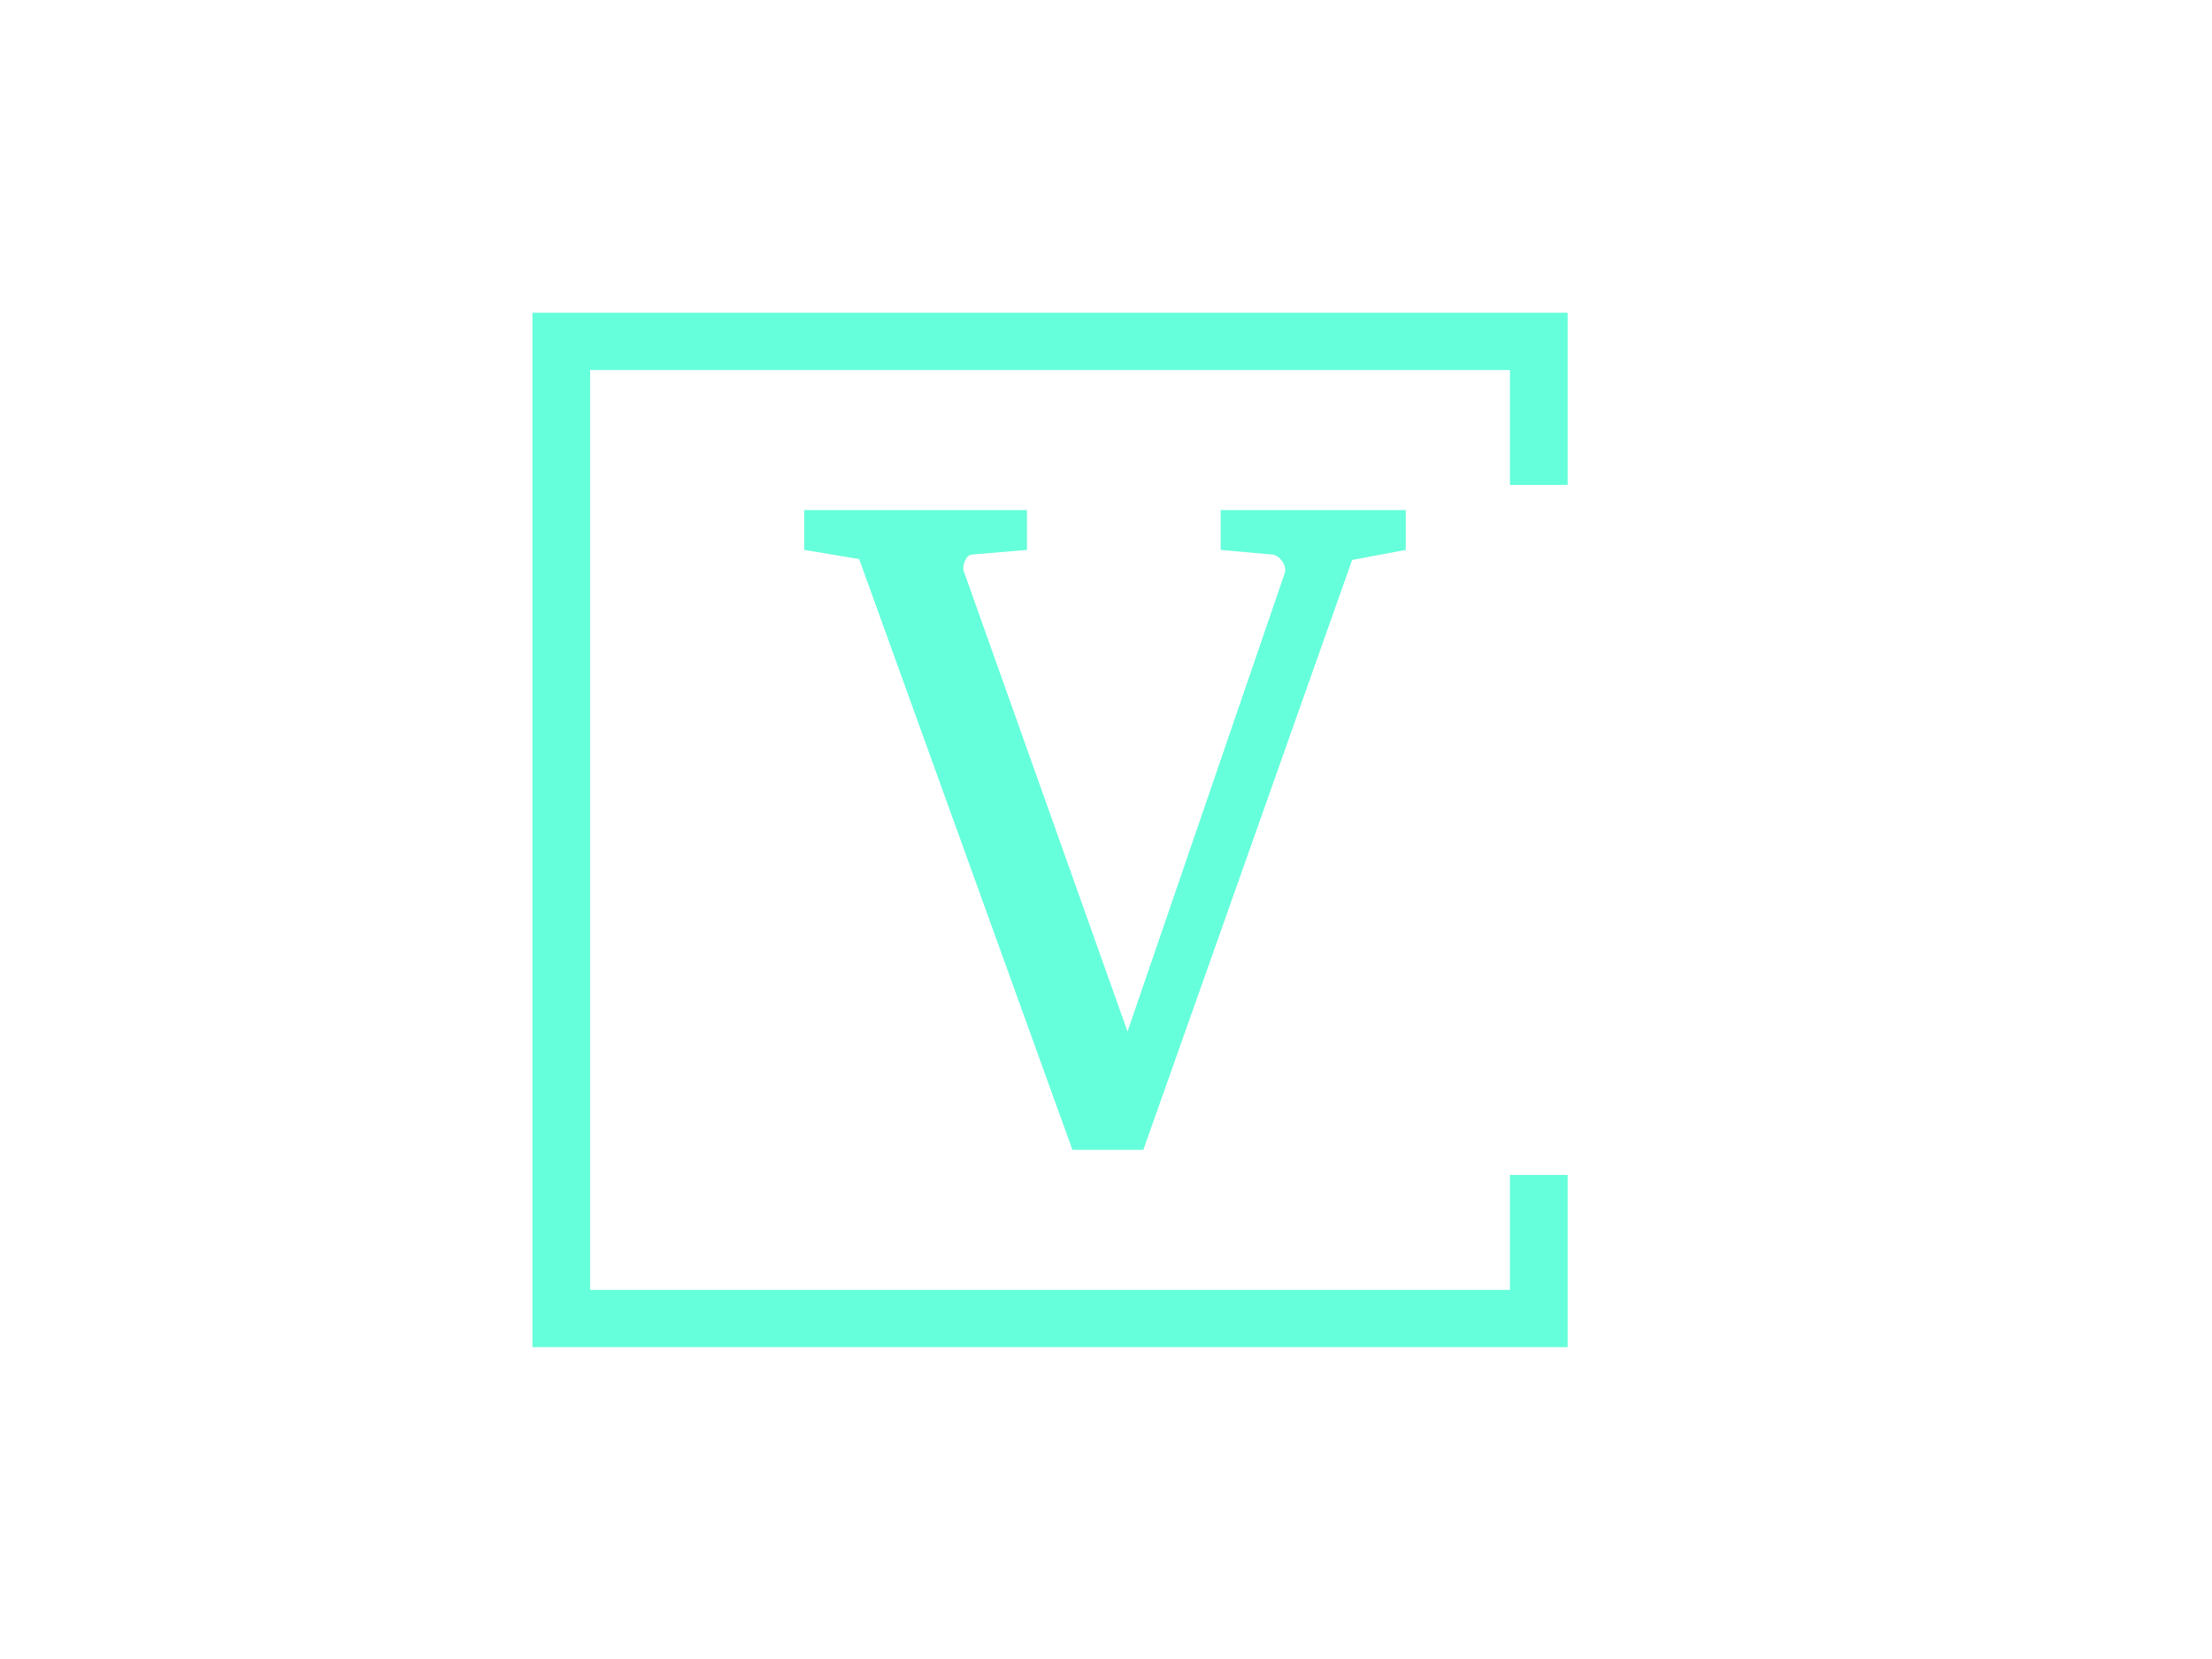
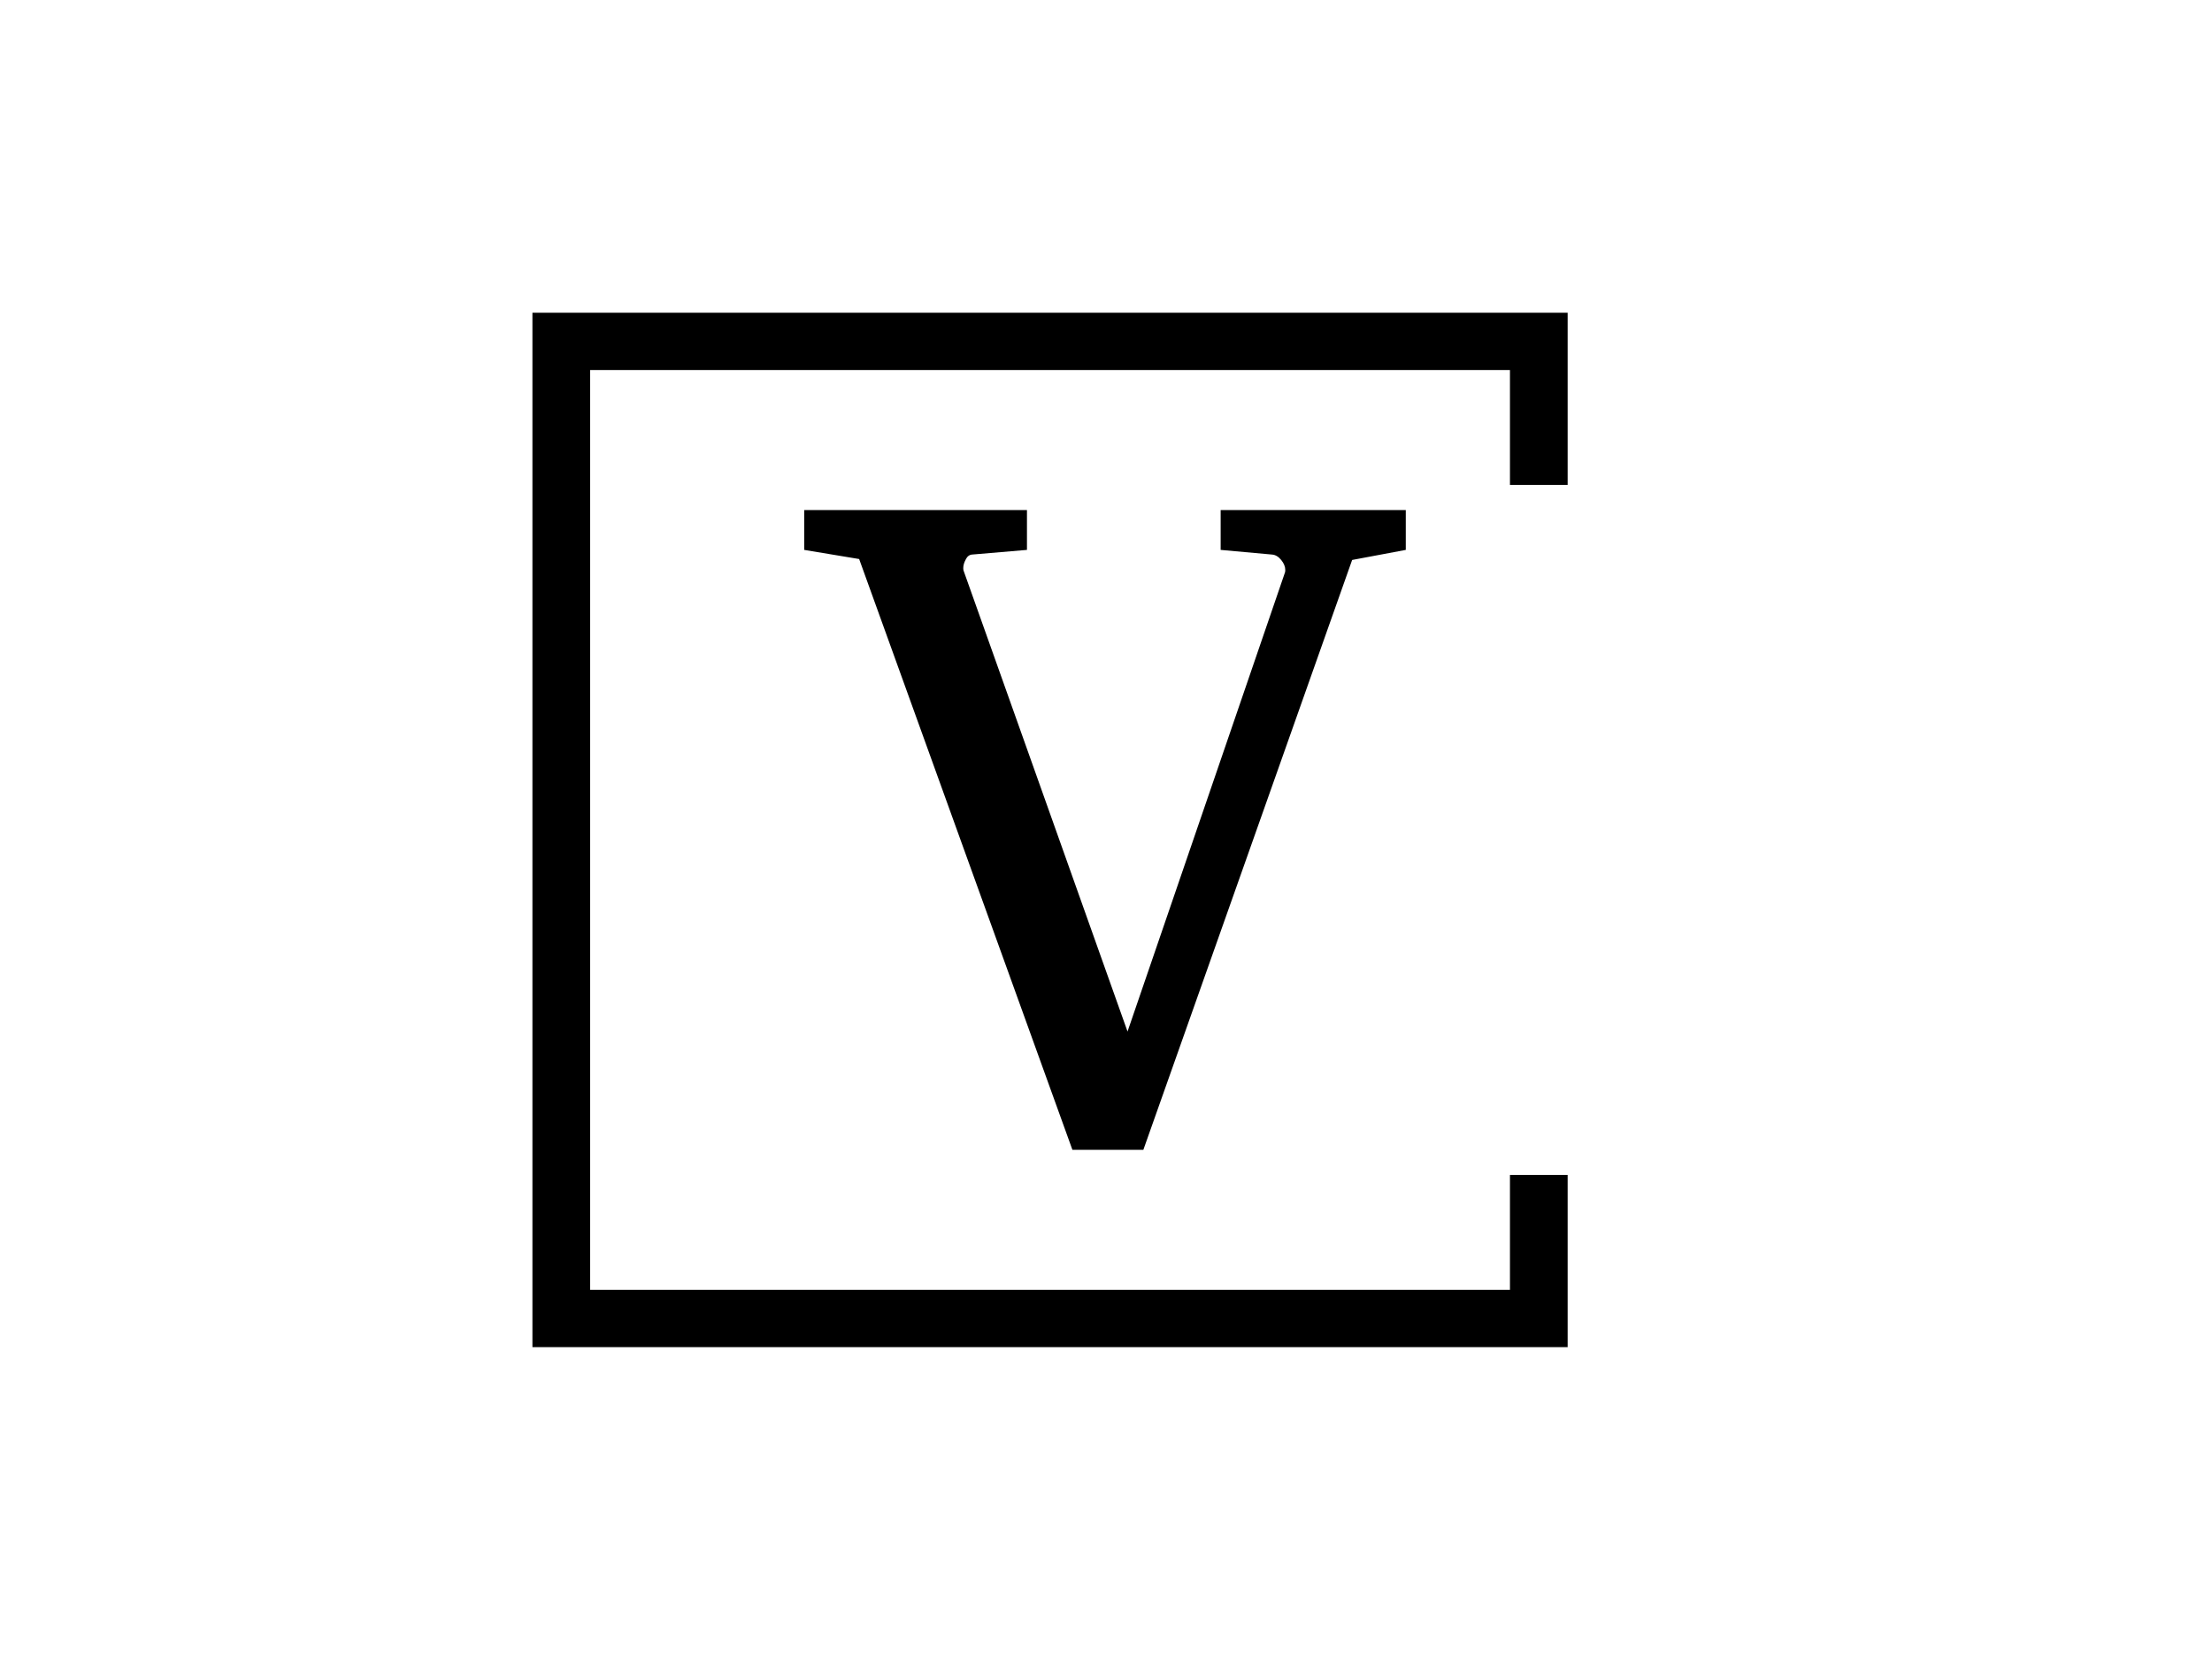
<svg xmlns="http://www.w3.org/2000/svg" version="1.1" width="2000" height="1500" viewBox="0 0 2000 1500">
  <rect width="2000" height="1500" fill="transparent" />
  <g transform="matrix(0.75,0,0,0.75,249.0909,282.7536)">
    <svg viewBox="0 0 396 247" data-background-color="transparent" preserveAspectRatio="xMidYMid meet" height="1247" width="2000">
      <g id="tight-bounds" transform="matrix(1,0,0,1,0.24,-0.1)">
        <svg viewBox="0 0 395.52 247.2" height="247.2" width="395.52">
          <g>
            <svg />
          </g>
          <g>
            <svg viewBox="0 0 395.52 247.2" height="247.2" width="395.52">
              <g transform="matrix(1,0,0,1,125.9355,47.2152)">
                <svg viewBox="0 0 143.649 152.77" height="152.77" width="143.649">
                  <g>
                    <svg viewBox="0 0 143.649 152.77" height="152.77" width="143.649">
                      <g>
                        <svg viewBox="0 0 143.649 152.77" height="152.77" width="143.649">
                          <g>
                            <svg viewBox="0 0 143.649 152.77" height="152.77" width="143.649">
                              <g id="textblocktransform">
                                <svg viewBox="0 0 143.649 152.77" height="152.77" width="143.649" id="textblock">
                                  <g>
                                    <svg viewBox="0 0 143.649 152.77" height="152.77" width="143.649">
                                      <g transform="matrix(1,0,0,1,0,0)">
-                                         <svg width="143.649" viewBox="0.49 -33.54 32.3 34.35" height="152.77" data-palette-color="#66ffdb">
-                                           <path d="M32.79-33.54L32.79-31.4 29.91-30.86 18.7 0.81 14.89 0.81 3.44-30.91 0.49-31.4 0.49-33.54 12.45-33.54 12.45-31.4 9.5-31.15Q9.28-31.13 9.16-30.88 9.03-30.64 9.03-30.42L9.03-30.42Q9.03-30.3 9.06-30.25L9.06-30.25 17.85-5.54 26.29-30.15Q26.32-30.2 26.32-30.32L26.32-30.32Q26.32-30.59 26.1-30.86 25.88-31.13 25.61-31.15L25.61-31.15 22.85-31.4 22.85-33.54 32.79-33.54Z" opacity="1" transform="matrix(1,0,0,1,0,0)" fill="#66ffdb" class="wordmark-text-0" data-fill-palette-color="primary" id="text-0" />
+                                         <svg width="143.649" viewBox="0.49 -33.54 32.3 34.35" height="152.77" data-palette-color="currentColor">
+                                           <path d="M32.79-33.54L32.79-31.4 29.91-30.86 18.7 0.81 14.89 0.81 3.44-30.91 0.49-31.4 0.49-33.54 12.45-33.54 12.45-31.4 9.5-31.15Q9.28-31.13 9.16-30.88 9.03-30.64 9.03-30.42L9.03-30.42Q9.03-30.3 9.06-30.25L9.06-30.25 17.85-5.54 26.29-30.15Q26.32-30.2 26.32-30.32L26.32-30.32Q26.32-30.59 26.1-30.86 25.88-31.13 25.61-31.15L25.61-31.15 22.85-31.4 22.85-33.54 32.79-33.54Z" opacity="1" transform="matrix(1,0,0,1,0,0)" fill="currentColor" class="wordmark-text-0" data-fill-palette-color="primary" id="text-0" />
                                        </svg>
                                      </g>
                                    </svg>
                                  </g>
                                </svg>
                              </g>
                            </svg>
                          </g>
                        </svg>
                      </g>
                    </svg>
                  </g>
                </svg>
              </g>
-               <path d="M308.237 41.215L308.237 0 61.037 0 61.037 247.2 308.237 247.2 308.237 205.985 294.46 205.985 294.46 233.423 74.814 233.423 74.814 13.777 294.46 13.777 294.46 41.215Z" fill="#66ffdb" stroke="transparent" data-fill-palette-color="tertiary" />
+               <path d="M308.237 41.215L308.237 0 61.037 0 61.037 247.2 308.237 247.2 308.237 205.985 294.46 205.985 294.46 233.423 74.814 233.423 74.814 13.777 294.46 13.777 294.46 41.215Z" fill="currentColor" stroke="transparent" data-fill-palette-color="tertiary" />
            </svg>
          </g>
          <defs />
        </svg>
        <rect width="395.52" height="247.2" fill="none" stroke="none" visibility="hidden" />
      </g>
    </svg>
  </g>
</svg>
